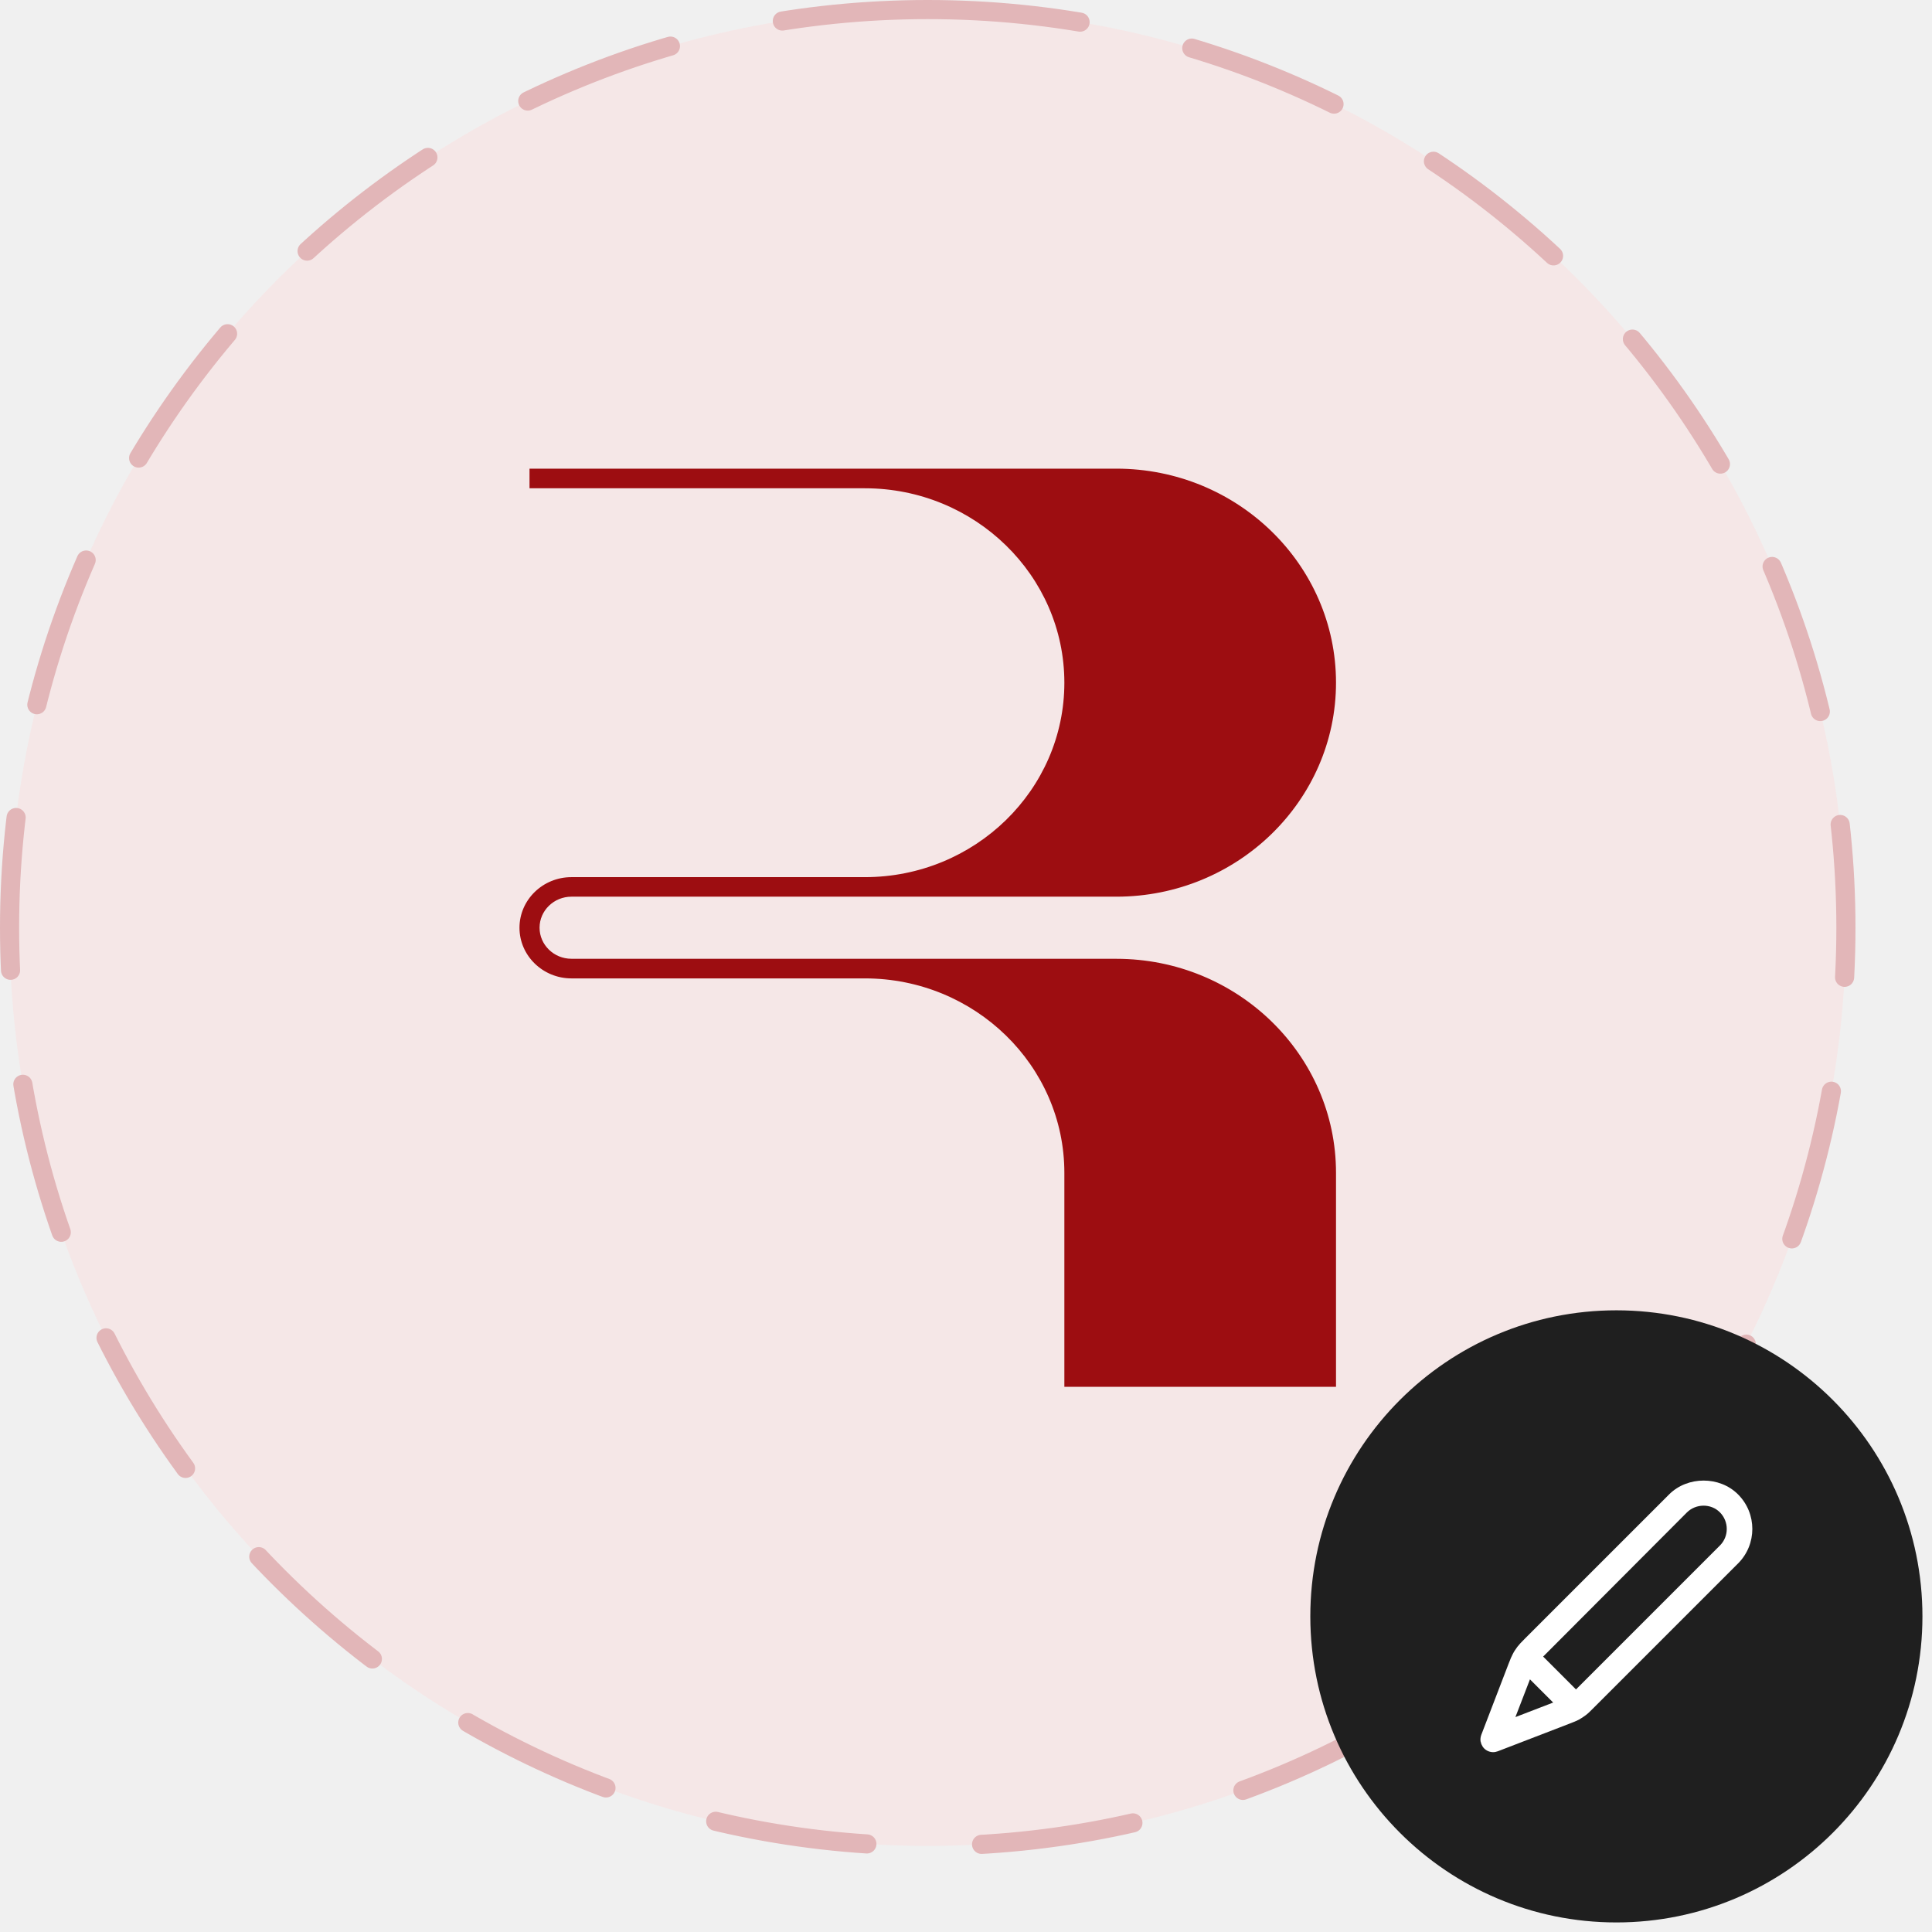
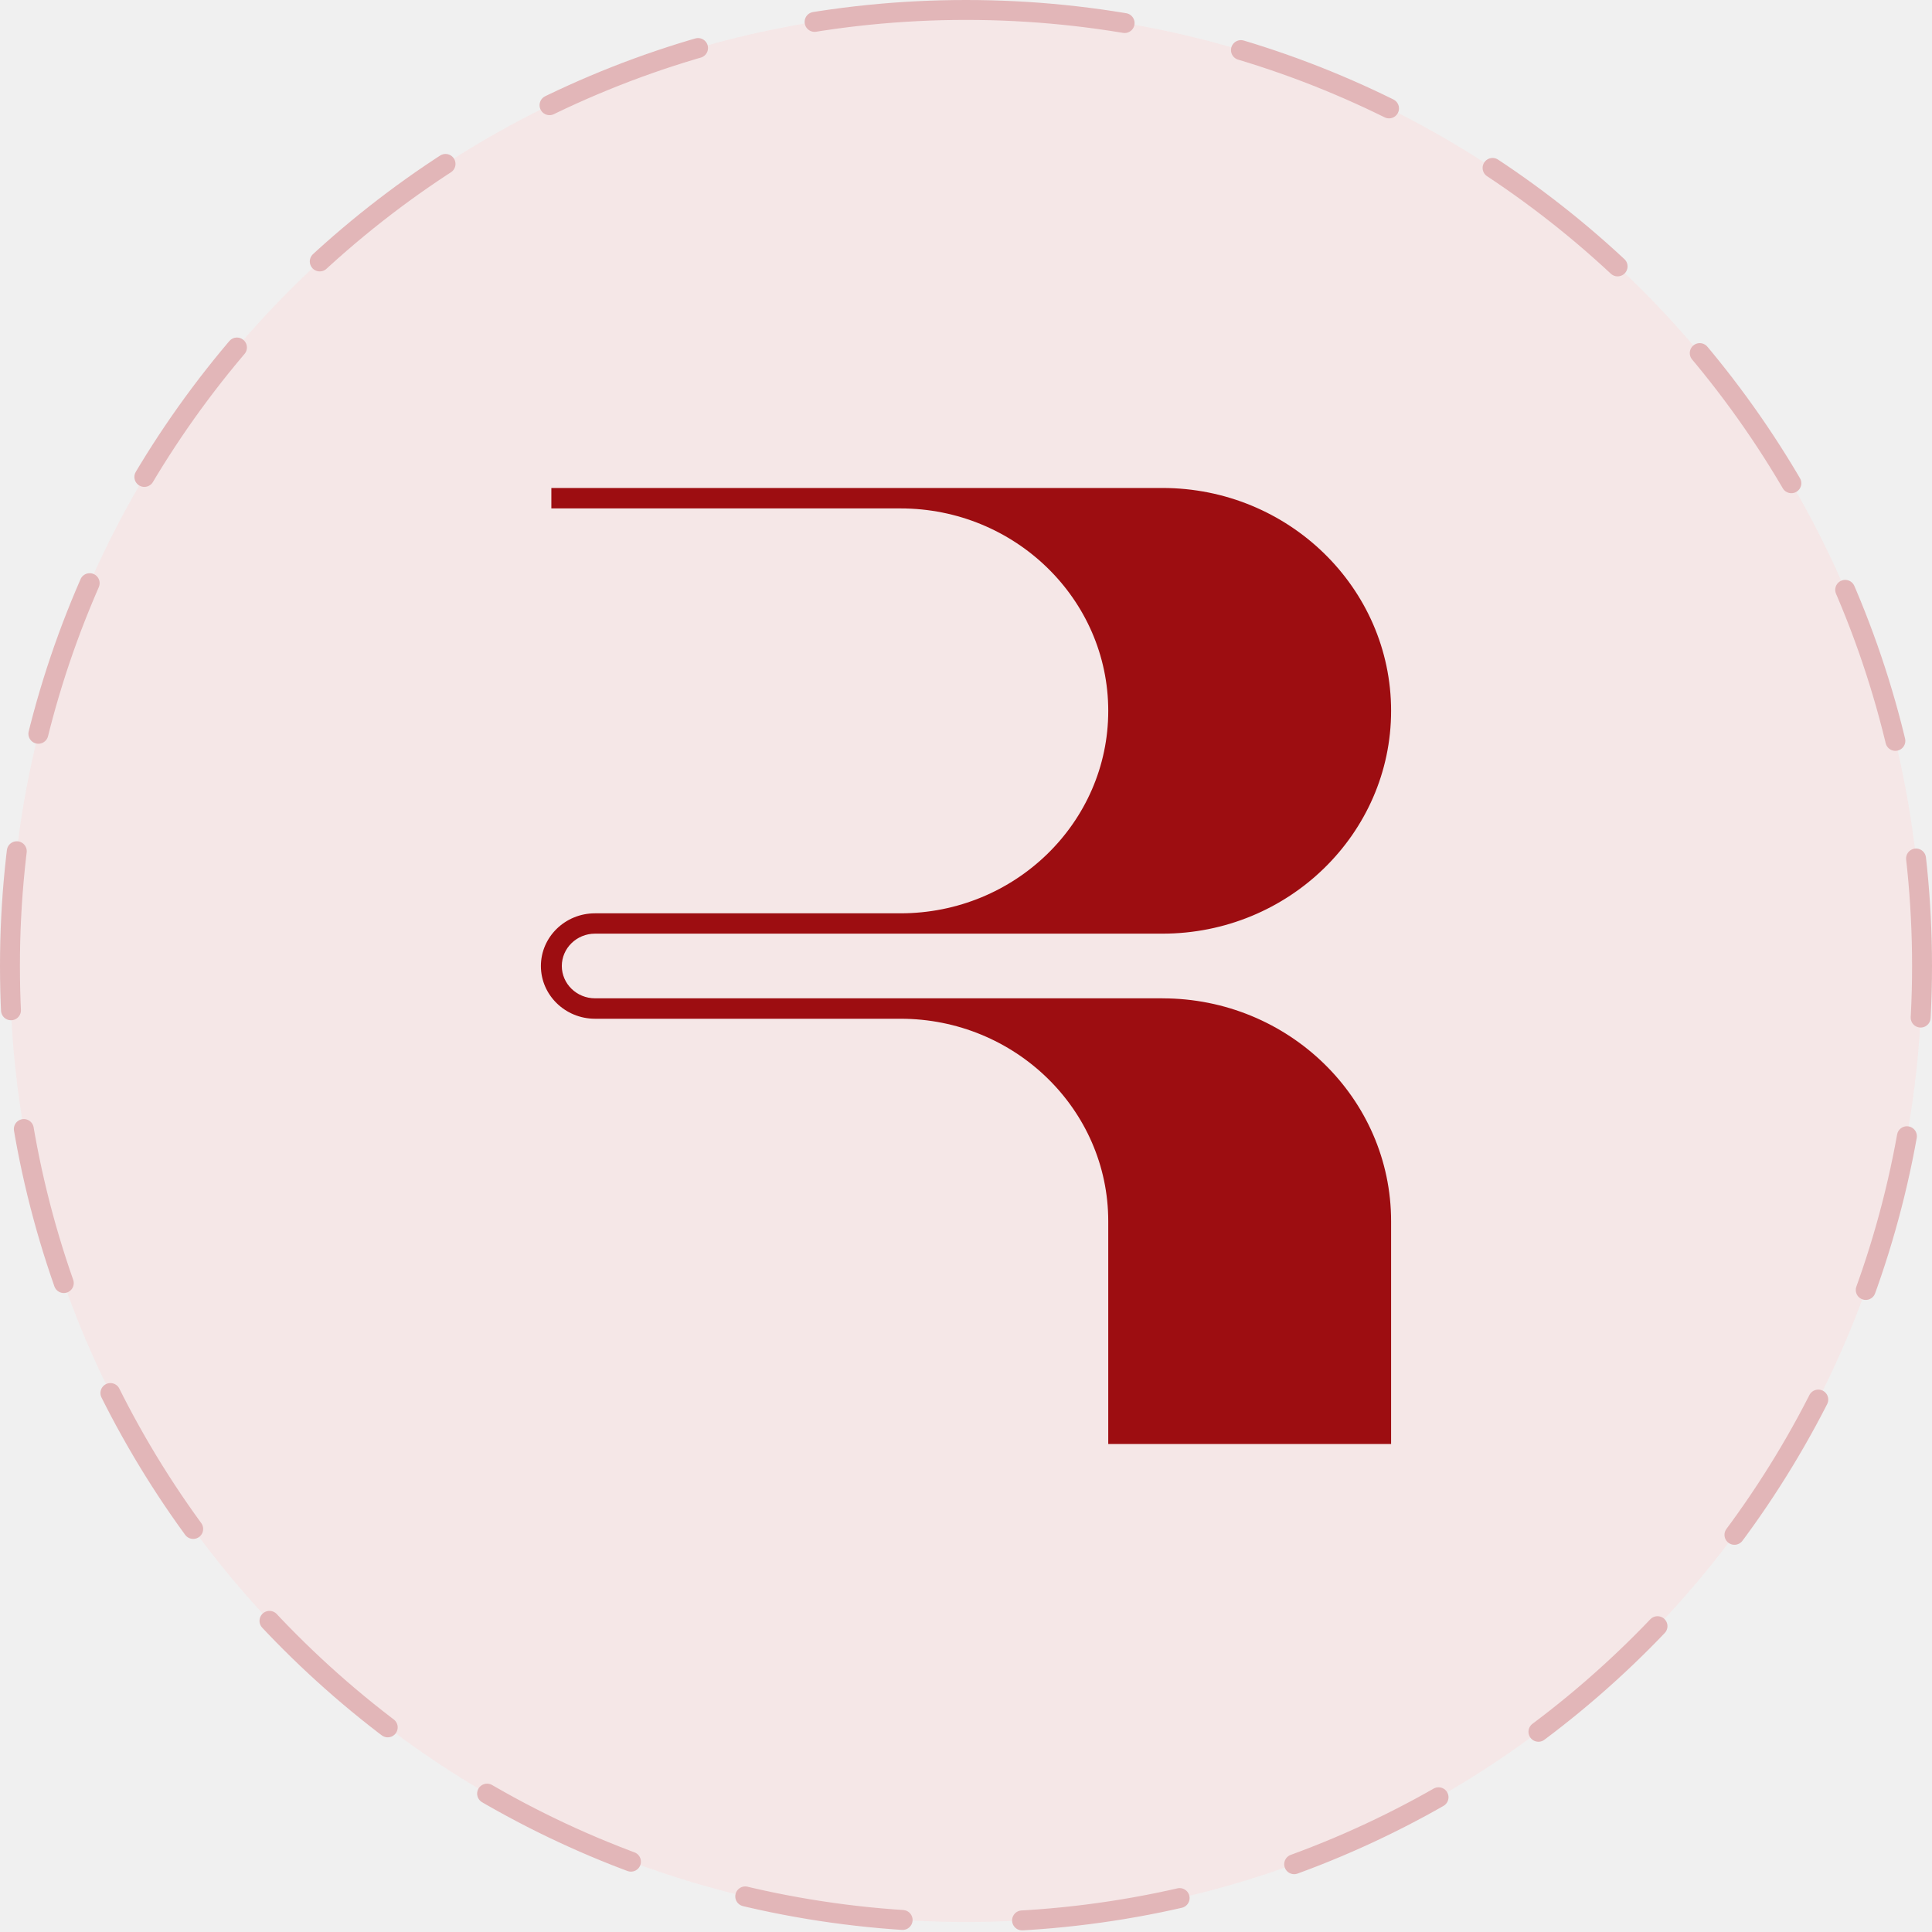
- <svg xmlns="http://www.w3.org/2000/svg" width="101" height="101" viewBox="0 0 101 101" fill="none">
+ <svg xmlns="http://www.w3.org/2000/svg" width="97" height="97" viewBox="0 0 97 97" fill="none">
  <rect x="0.5" y="0.5" width="96" height="96" rx="48" fill="#F5E7E7" />
  <rect x="0.5" y="0.5" width="96" height="96" rx="48" stroke="#E2B6B8" stroke-linecap="round" stroke-dasharray="8 6" />
-   <g clip-path="url(#clip0_40005078_52813)">
+   <g clip-path="url(#clip0_40015290_62551)">
    <path d="M58.361 50.122H29.873C28.955 50.122 28.207 49.393 28.207 48.499C28.207 47.605 28.955 46.876 29.873 46.876H58.361C64.694 46.876 69.843 41.855 69.843 35.688C69.843 29.52 64.694 24.5 58.361 24.5H27.682V25.526H45.211C50.962 25.526 55.642 30.084 55.642 35.691C55.642 41.297 50.965 45.855 45.211 45.855H29.873C28.374 45.855 27.157 47.043 27.157 48.501C27.157 49.959 28.377 51.148 29.873 51.148H45.211C50.962 51.148 55.642 55.706 55.642 61.312V72.5H69.843V61.312C69.843 55.142 64.694 50.124 58.361 50.124V50.122Z" fill="#9D0D11" />
  </g>
-   <path d="M68.5 84.5C68.5 75.663 75.663 68.5 84.5 68.5C93.337 68.5 100.5 75.663 100.5 84.5C100.5 93.337 93.337 100.5 84.5 100.5C75.663 100.5 68.5 93.337 68.5 84.5Z" fill="#1F1F1F" />
-   <path d="M78.062 91.599C77.889 91.599 77.716 91.532 77.589 91.405C77.529 91.345 77.482 91.272 77.449 91.192C77.429 91.145 77.416 91.099 77.409 91.052H77.402C77.382 90.939 77.396 90.812 77.436 90.699L78.856 86.999C78.962 86.719 79.022 86.585 79.089 86.459C79.156 86.325 79.242 86.205 79.329 86.085C79.416 85.972 79.516 85.865 79.716 85.665L87.256 78.125C88.222 77.159 89.902 77.159 90.862 78.125C91.856 79.119 91.856 80.739 90.862 81.732L83.342 89.252C83.136 89.459 83.029 89.565 82.916 89.652C82.796 89.745 82.669 89.825 82.542 89.899C82.416 89.965 82.282 90.019 82.022 90.119L78.302 91.552C78.222 91.579 78.142 91.599 78.062 91.599ZM79.982 87.792L79.222 89.765L81.196 89.005L79.982 87.792ZM80.669 86.599C80.702 86.632 80.742 86.672 80.776 86.705L82.282 88.212C82.322 88.252 82.356 88.285 82.389 88.319C82.389 88.319 82.389 88.319 82.396 88.312L89.916 80.792C90.389 80.319 90.389 79.545 89.916 79.065C89.442 78.585 88.656 78.605 88.189 79.065L80.682 86.592C80.682 86.592 80.682 86.592 80.676 86.599H80.669Z" fill="white" />
  <defs>
-     <clipPath id="clip0_40005078_52813">
+     <clipPath id="clip0_40015290_62551">
      <rect width="48" height="48" fill="white" transform="translate(24.5 24.5)" />
    </clipPath>
  </defs>
</svg>
